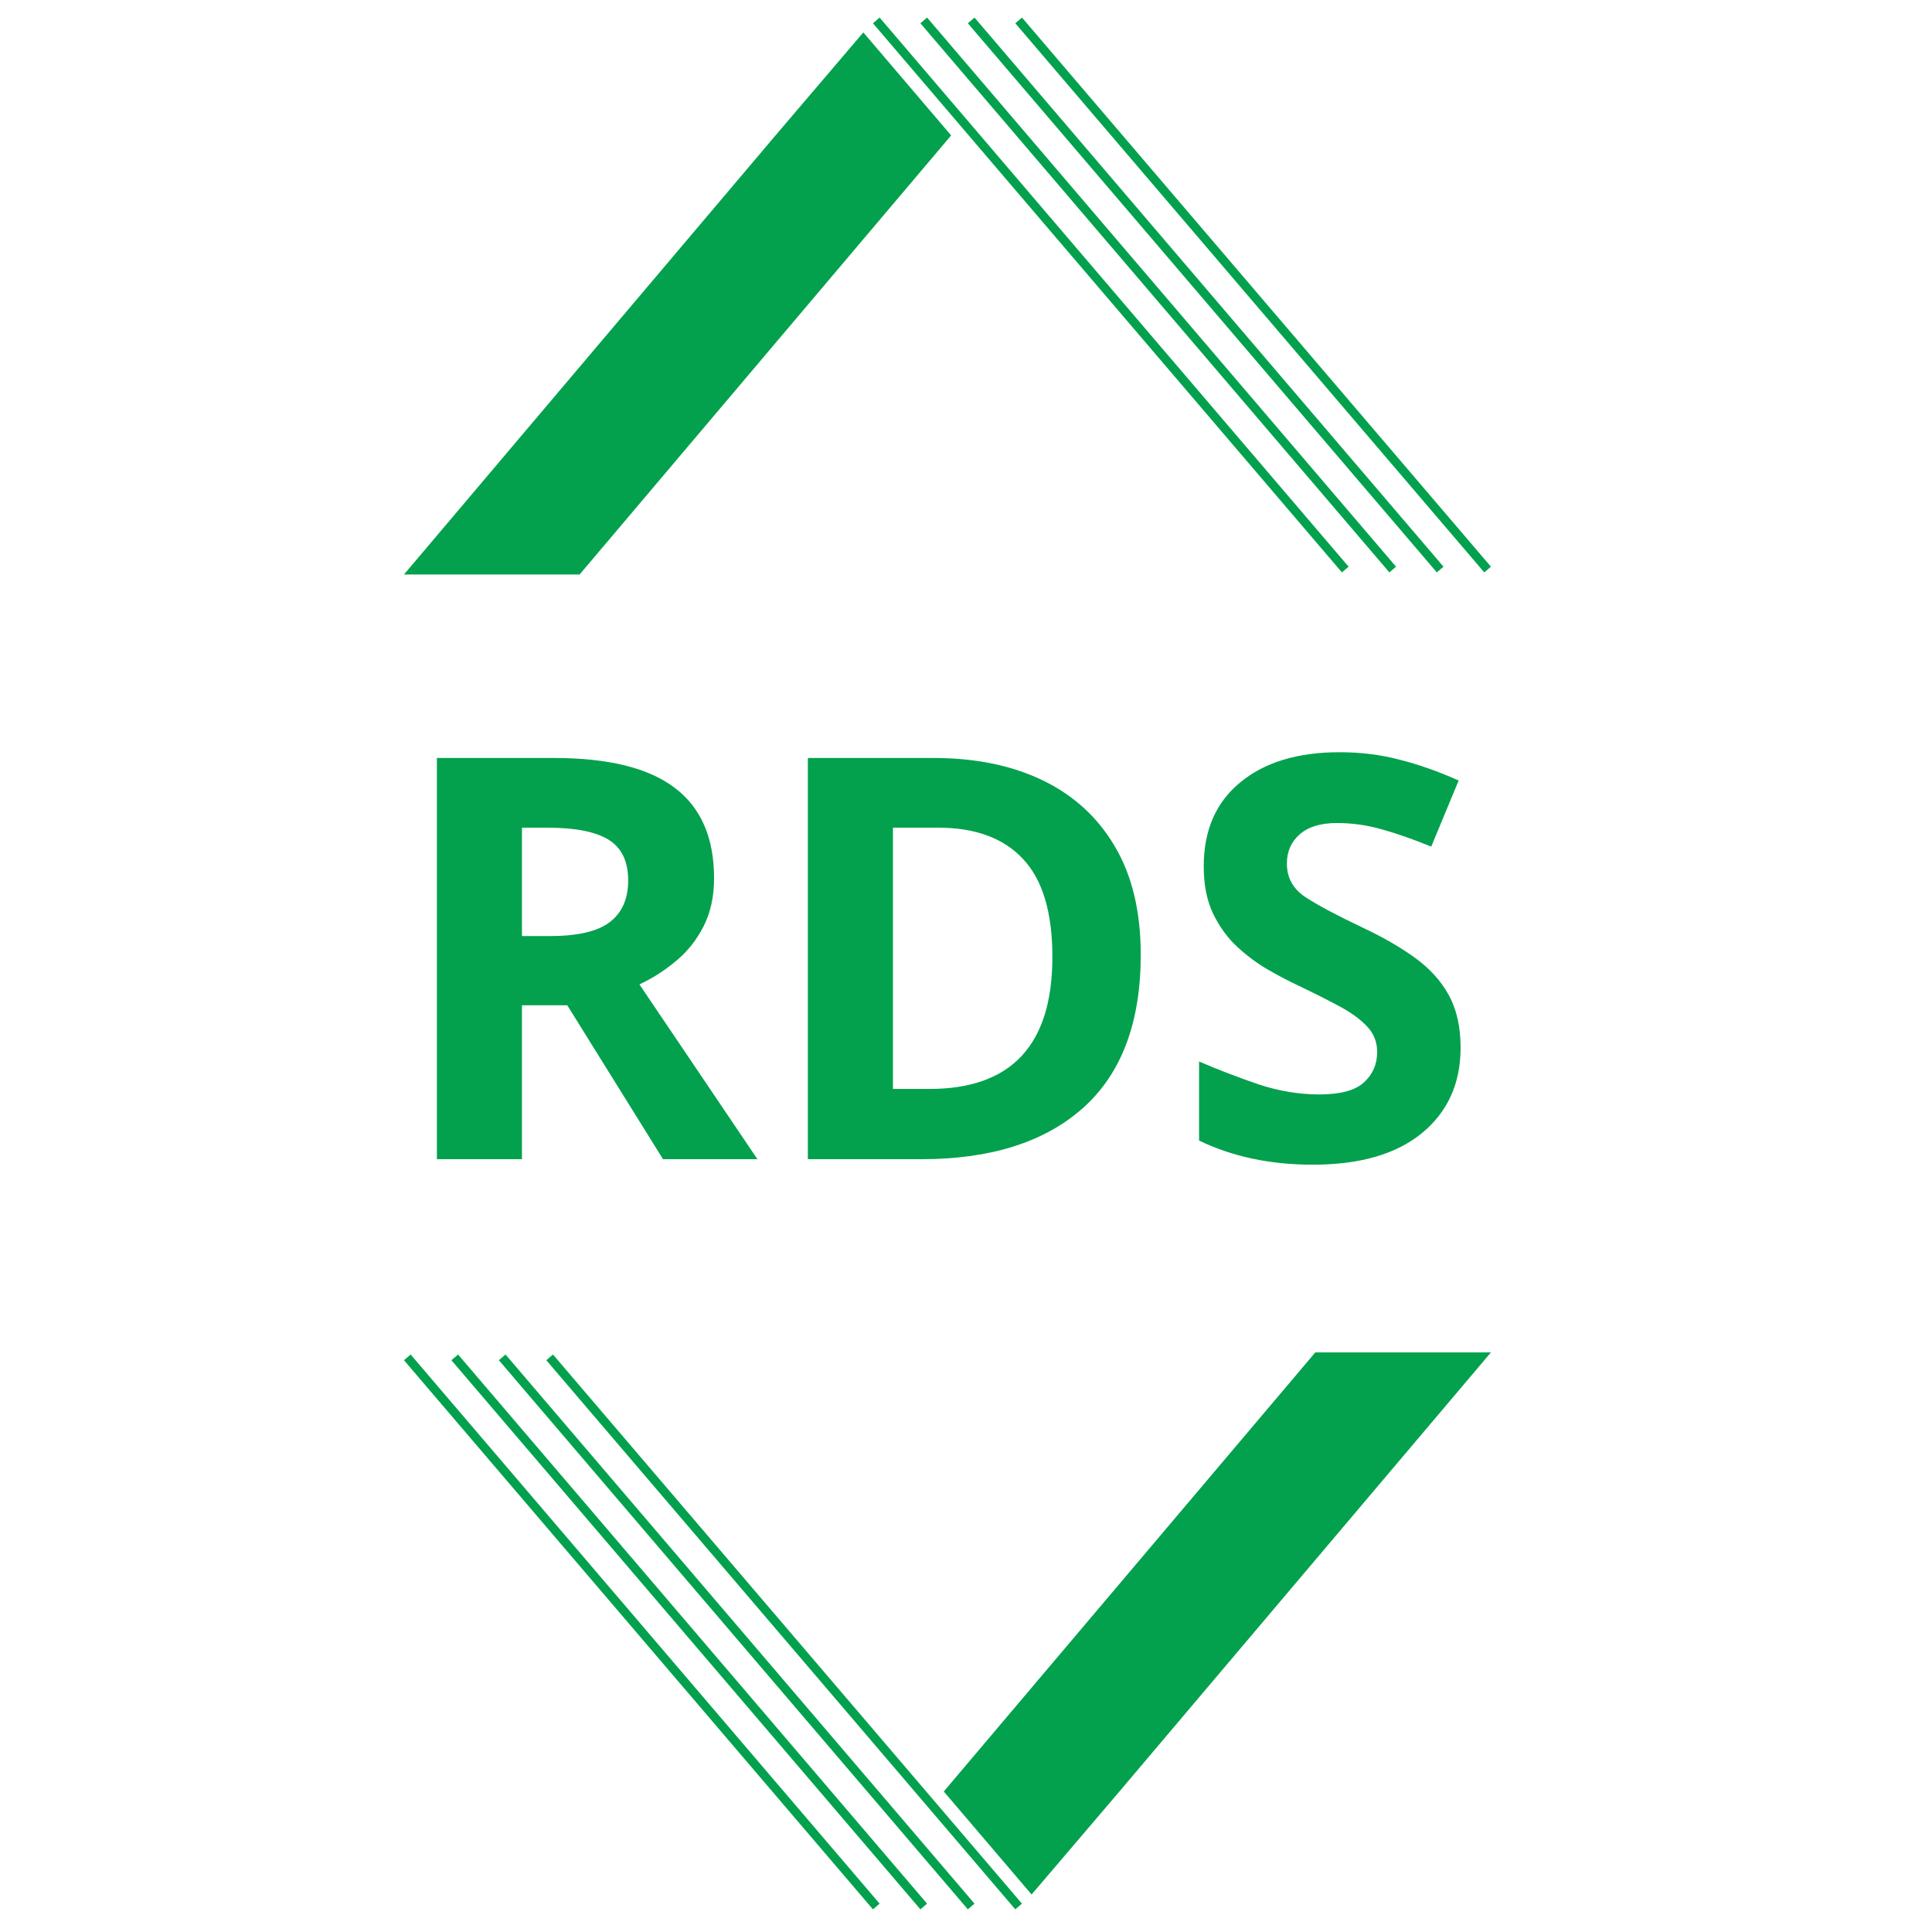
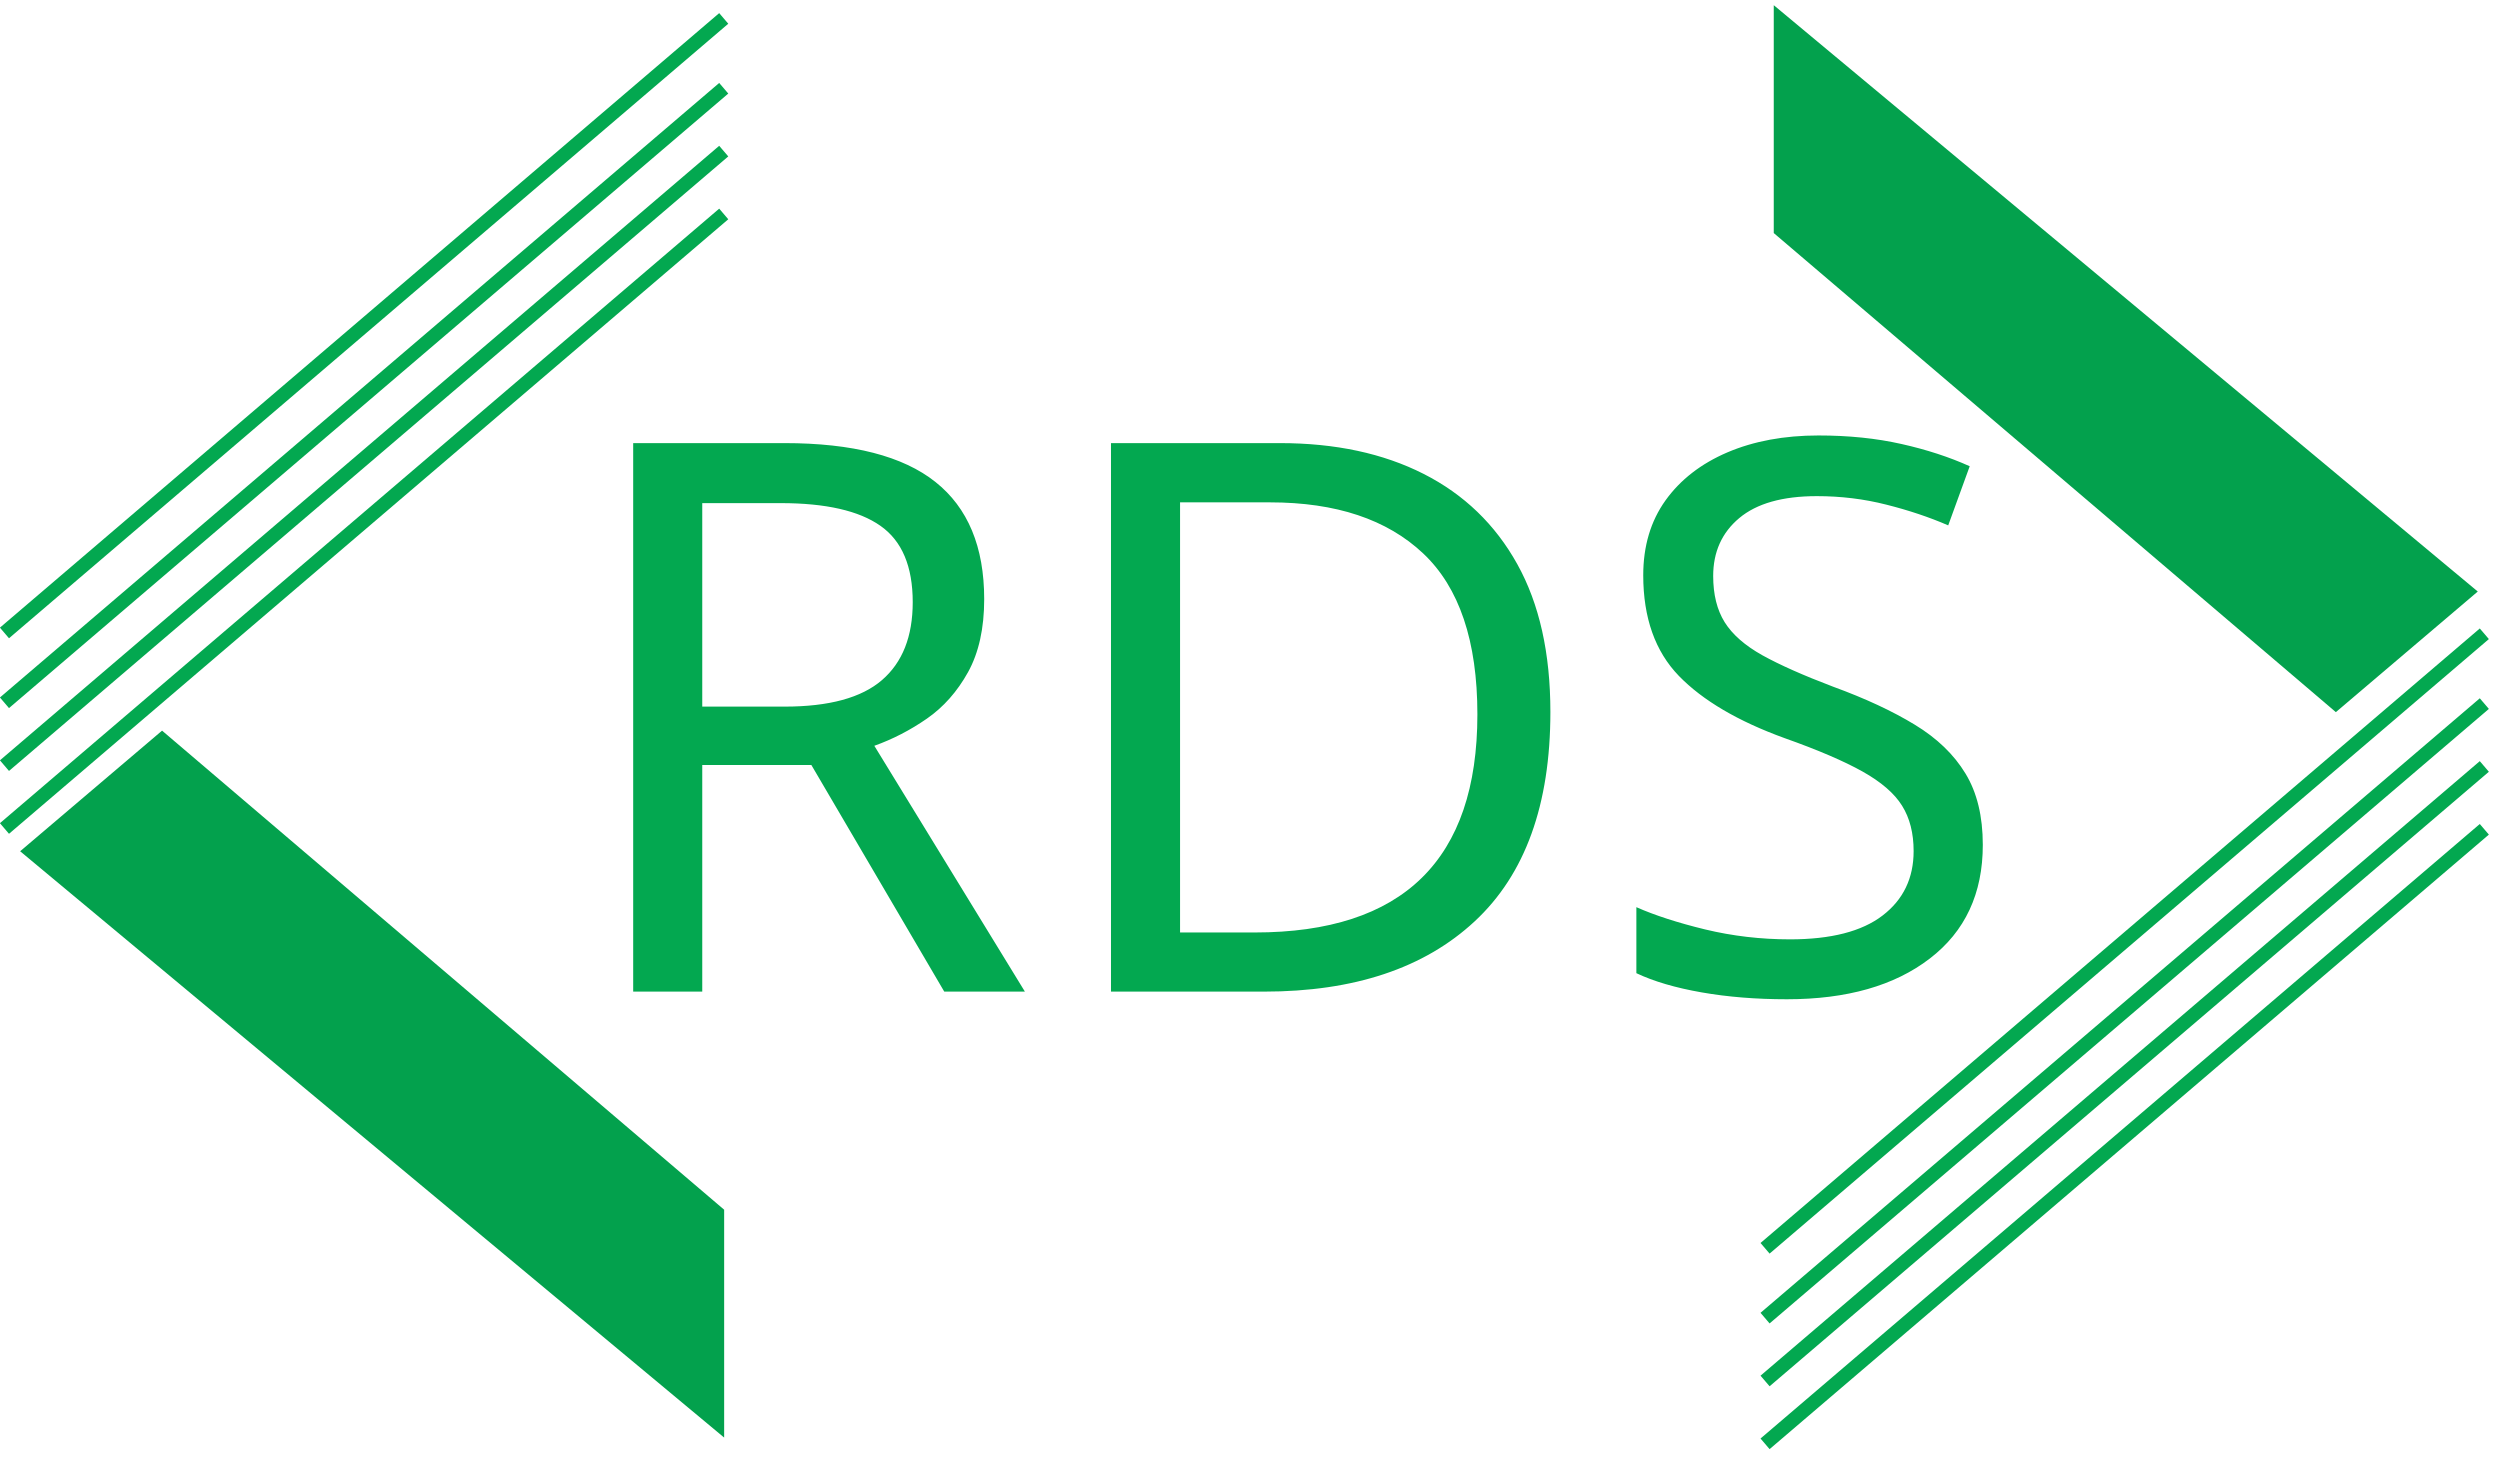
- <svg xmlns="http://www.w3.org/2000/svg" width="110px" height="110px" viewBox="0 0 110 110" version="1.1">
-   <g id="图标绘制" stroke="none" stroke-width="1" fill="none" fill-rule="evenodd">
-     <g id="编组" fill="#03A14D">
-       <text id="RDS" font-family="SourceHanSansCN-Bold, Source Han Sans CN" font-size="32" font-weight="bold">
-         <tspan x="22" y="66">RDS</tspan>
-       </text>
-       <path d="M49.154,1.845 L54.154,7.71 L33,32.71 L23,32.71 L44.154,7.71 L49.154,1.845 Z M50.082,1 L76.784,32.265 L76.404,32.59 L49.702,1.325 L50.082,1 Z M52.784,1 L79.485,32.265 L79.105,32.59 L52.404,1.325 L52.784,1 Z M55.485,1 L82.187,32.265 L81.807,32.59 L55.105,1.325 L55.485,1 Z M58.187,1 L84.888,32.265 L84.508,32.59 L57.807,1.325 L58.187,1 Z" id="形状结合" fill-rule="nonzero" />
-       <path d="M49.154,77.845 L54.154,83.71 L33,108.71 L23,108.71 L44.154,83.71 L49.154,77.845 Z M50.082,77 L76.784,108.265 L76.404,108.59 L49.702,77.325 L50.082,77 Z M52.784,77 L79.485,108.265 L79.105,108.59 L52.404,77.325 L52.784,77 Z M55.485,77 L82.187,108.265 L81.807,108.59 L55.105,77.325 L55.485,77 Z M58.187,77 L84.888,108.265 L84.508,108.59 L57.807,77.325 L58.187,77 Z" id="形状结合" fill-rule="nonzero" transform="translate(53.94424, 92.85503) scale(-1, -1) translate(-53.94424, -92.85503) " />
+ <svg xmlns="http://www.w3.org/2000/svg" width="358px" height="209px" viewBox="0 0 358 209" version="1.1">
+   <g id="RDS-横版LOGO" stroke="none" stroke-width="1" fill="none" fill-rule="evenodd">
+     <g id="编组-2" transform="translate(52.13874, 104) rotate(-90) translate(-52.13874, -104) translate(-49.72251, 52)">
+       <polygon id="路径" fill="#03A14D" points="0 103.56 32.63 103.56 101.234 23.068 83.962 2.746" />
+       <g id="编组" transform="translate(86.72251, 0)" stroke="#03A850" stroke-width="2">
+         <line x1="0.5" y1="0.5" x2="88.5" y2="103.5" id="直线" />
+         <line x1="9.5" y1="0.5" x2="97.5" y2="103.5" id="直线备份" />
+         <line x1="18.5" y1="0.5" x2="106.5" y2="103.5" id="直线备份-2" />
+         <line x1="28.5" y1="0.5" x2="116.5" y2="103.5" id="直线备份-3" />
+       </g>
    </g>
+     <g id="编组-3" transform="translate(304.2557, 104) rotate(-90) translate(-304.2557, -104) translate(201, 52)">
+       <polygon id="路径备份" fill="#03A14D" transform="translate(155.8944, 52.15319) rotate(-180) translate(-155.8944, -52.15319) " points="105.277 102.56 137.907 102.56 206.511 22.068 189.24 1.746" />
+       <g id="编组备份" stroke="#03A850" stroke-width="2">
+         <line x1="0.5" y1="0.5" x2="88.5" y2="103.5" id="直线" />
+         <line x1="9.5" y1="0.5" x2="97.5" y2="103.5" id="直线备份" />
+         <line x1="18.5" y1="0.5" x2="106.5" y2="103.5" id="直线备份-2" />
+         <line x1="28.5" y1="0.5" x2="116.5" y2="103.5" id="直线备份-3" />
+       </g>
+     </g>
+     <text id="RDS" font-family="KohinoorBangla-Semibold, Kohinoor Bangla" font-size="110" font-weight="500" fill="#03A850">
+       <tspan x="80" y="142">RDS</tspan>
+     </text>
  </g>
</svg>
